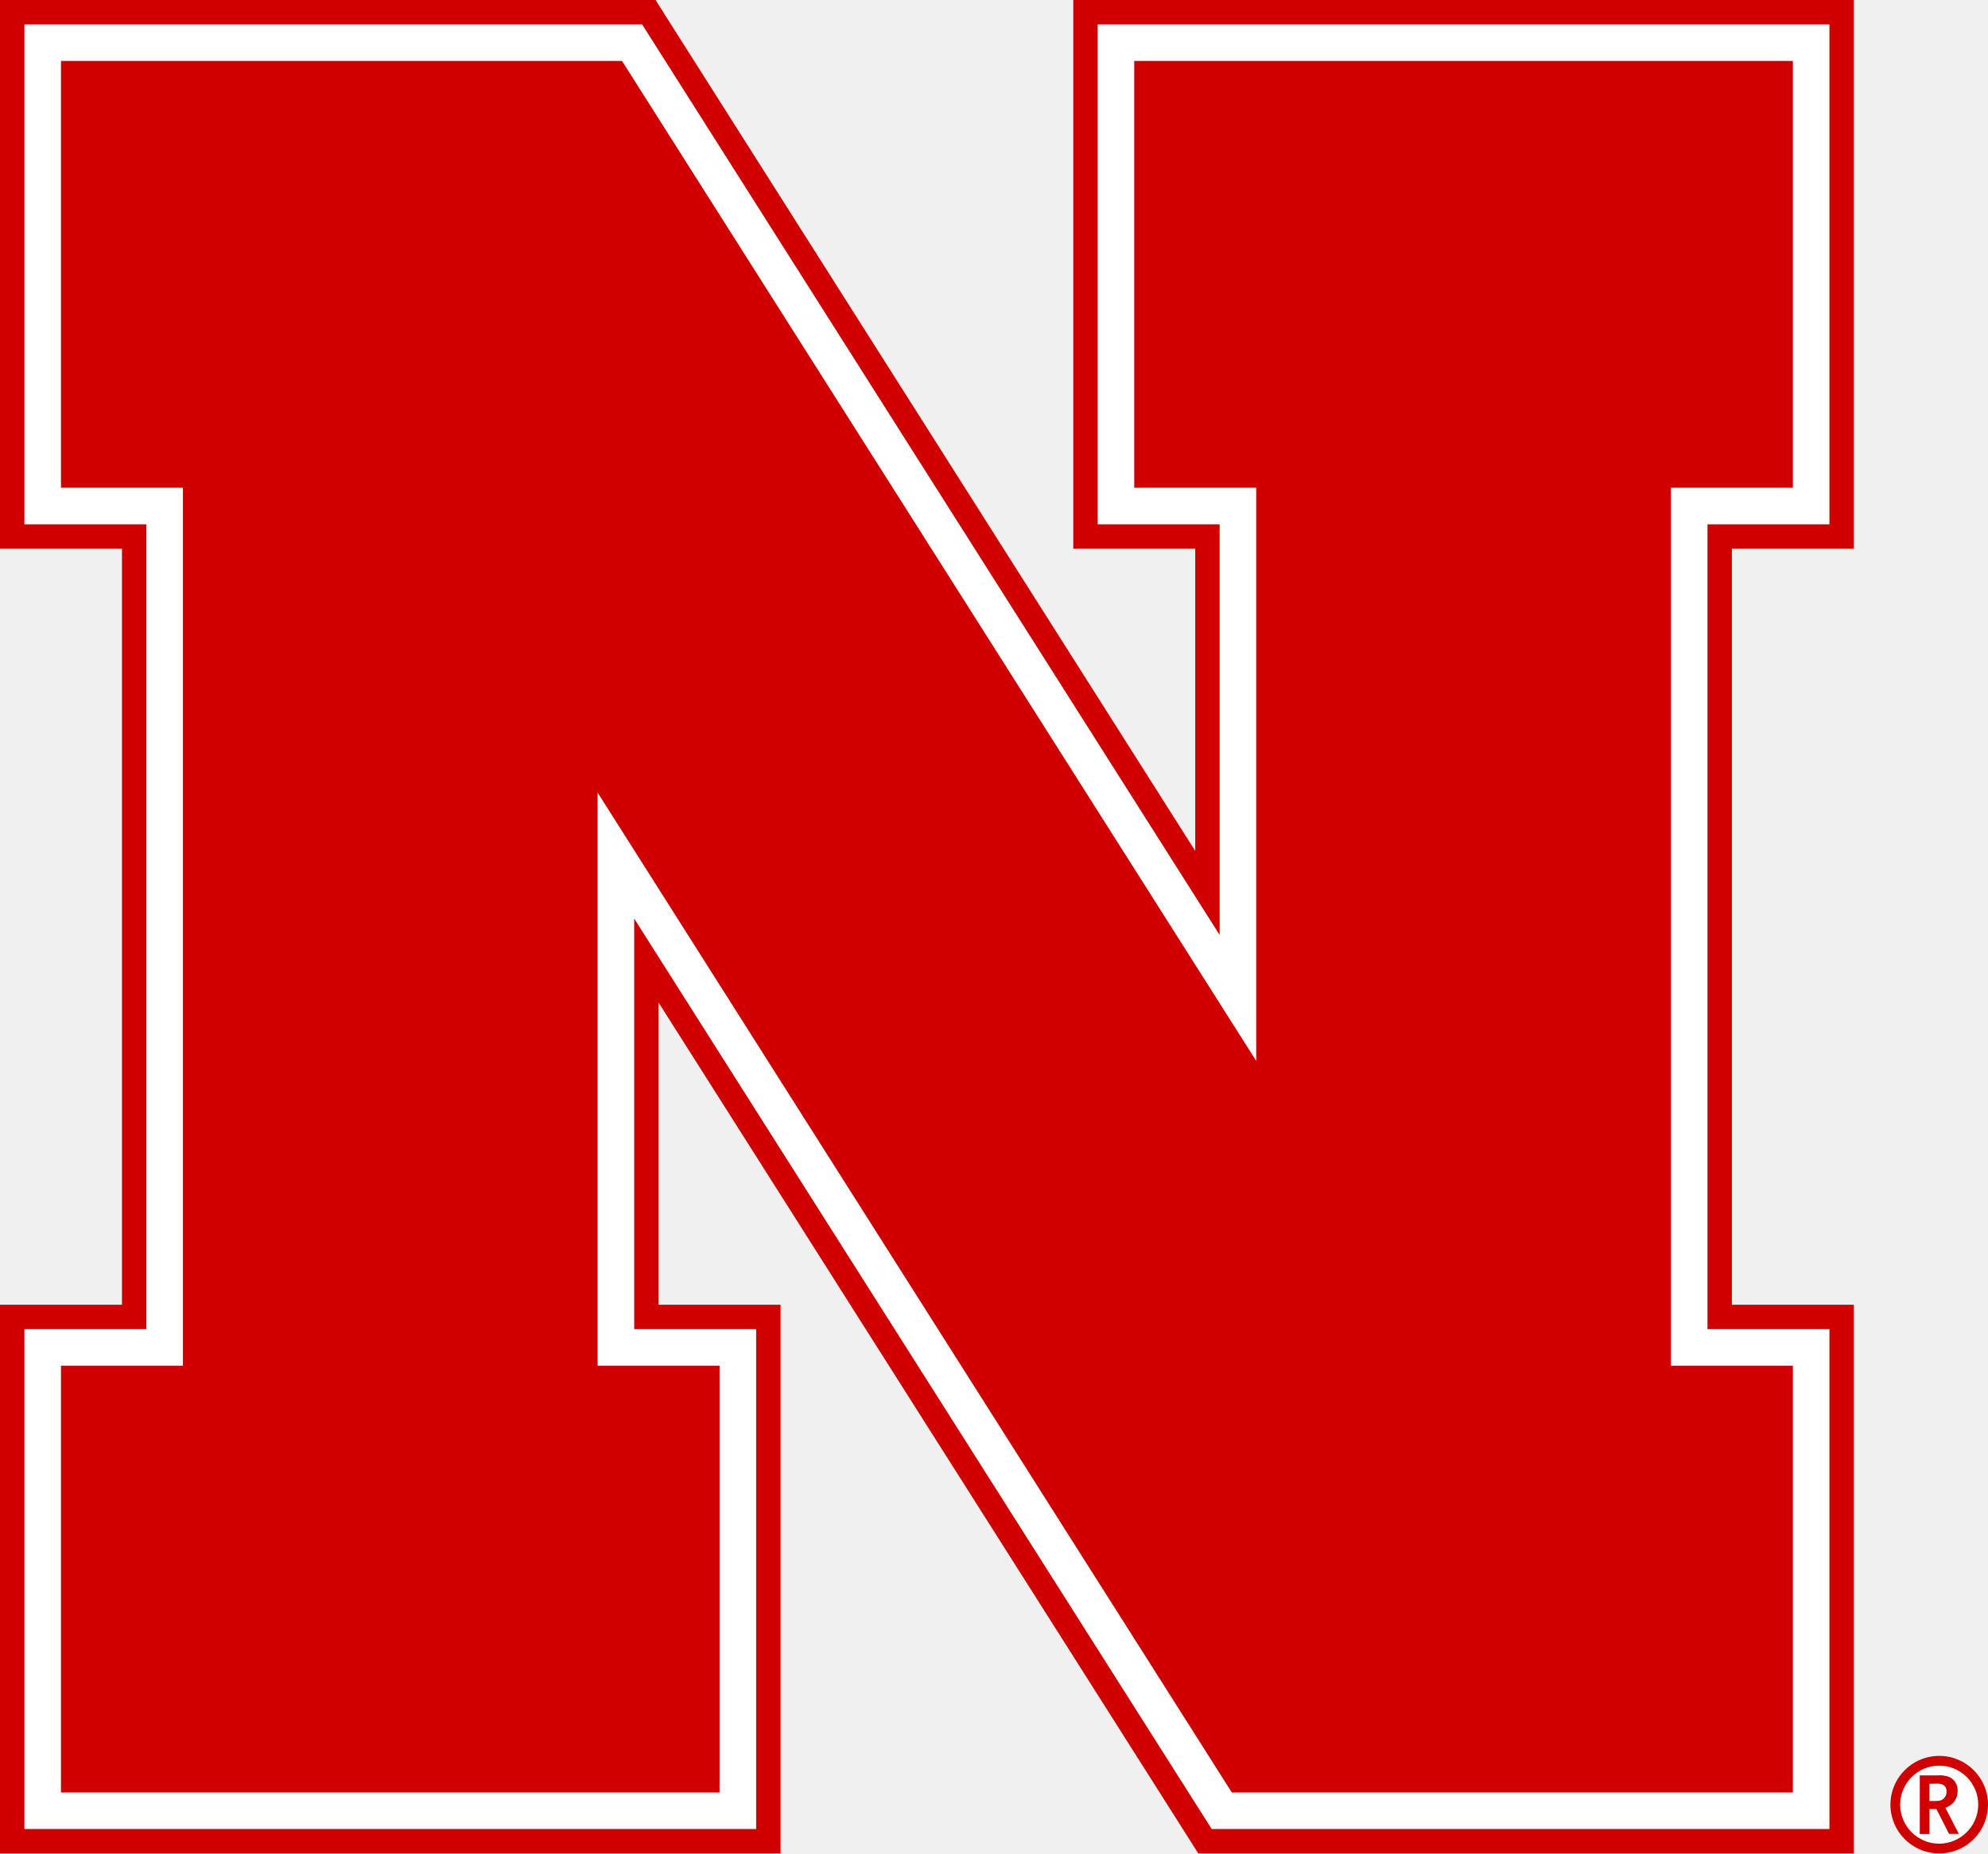
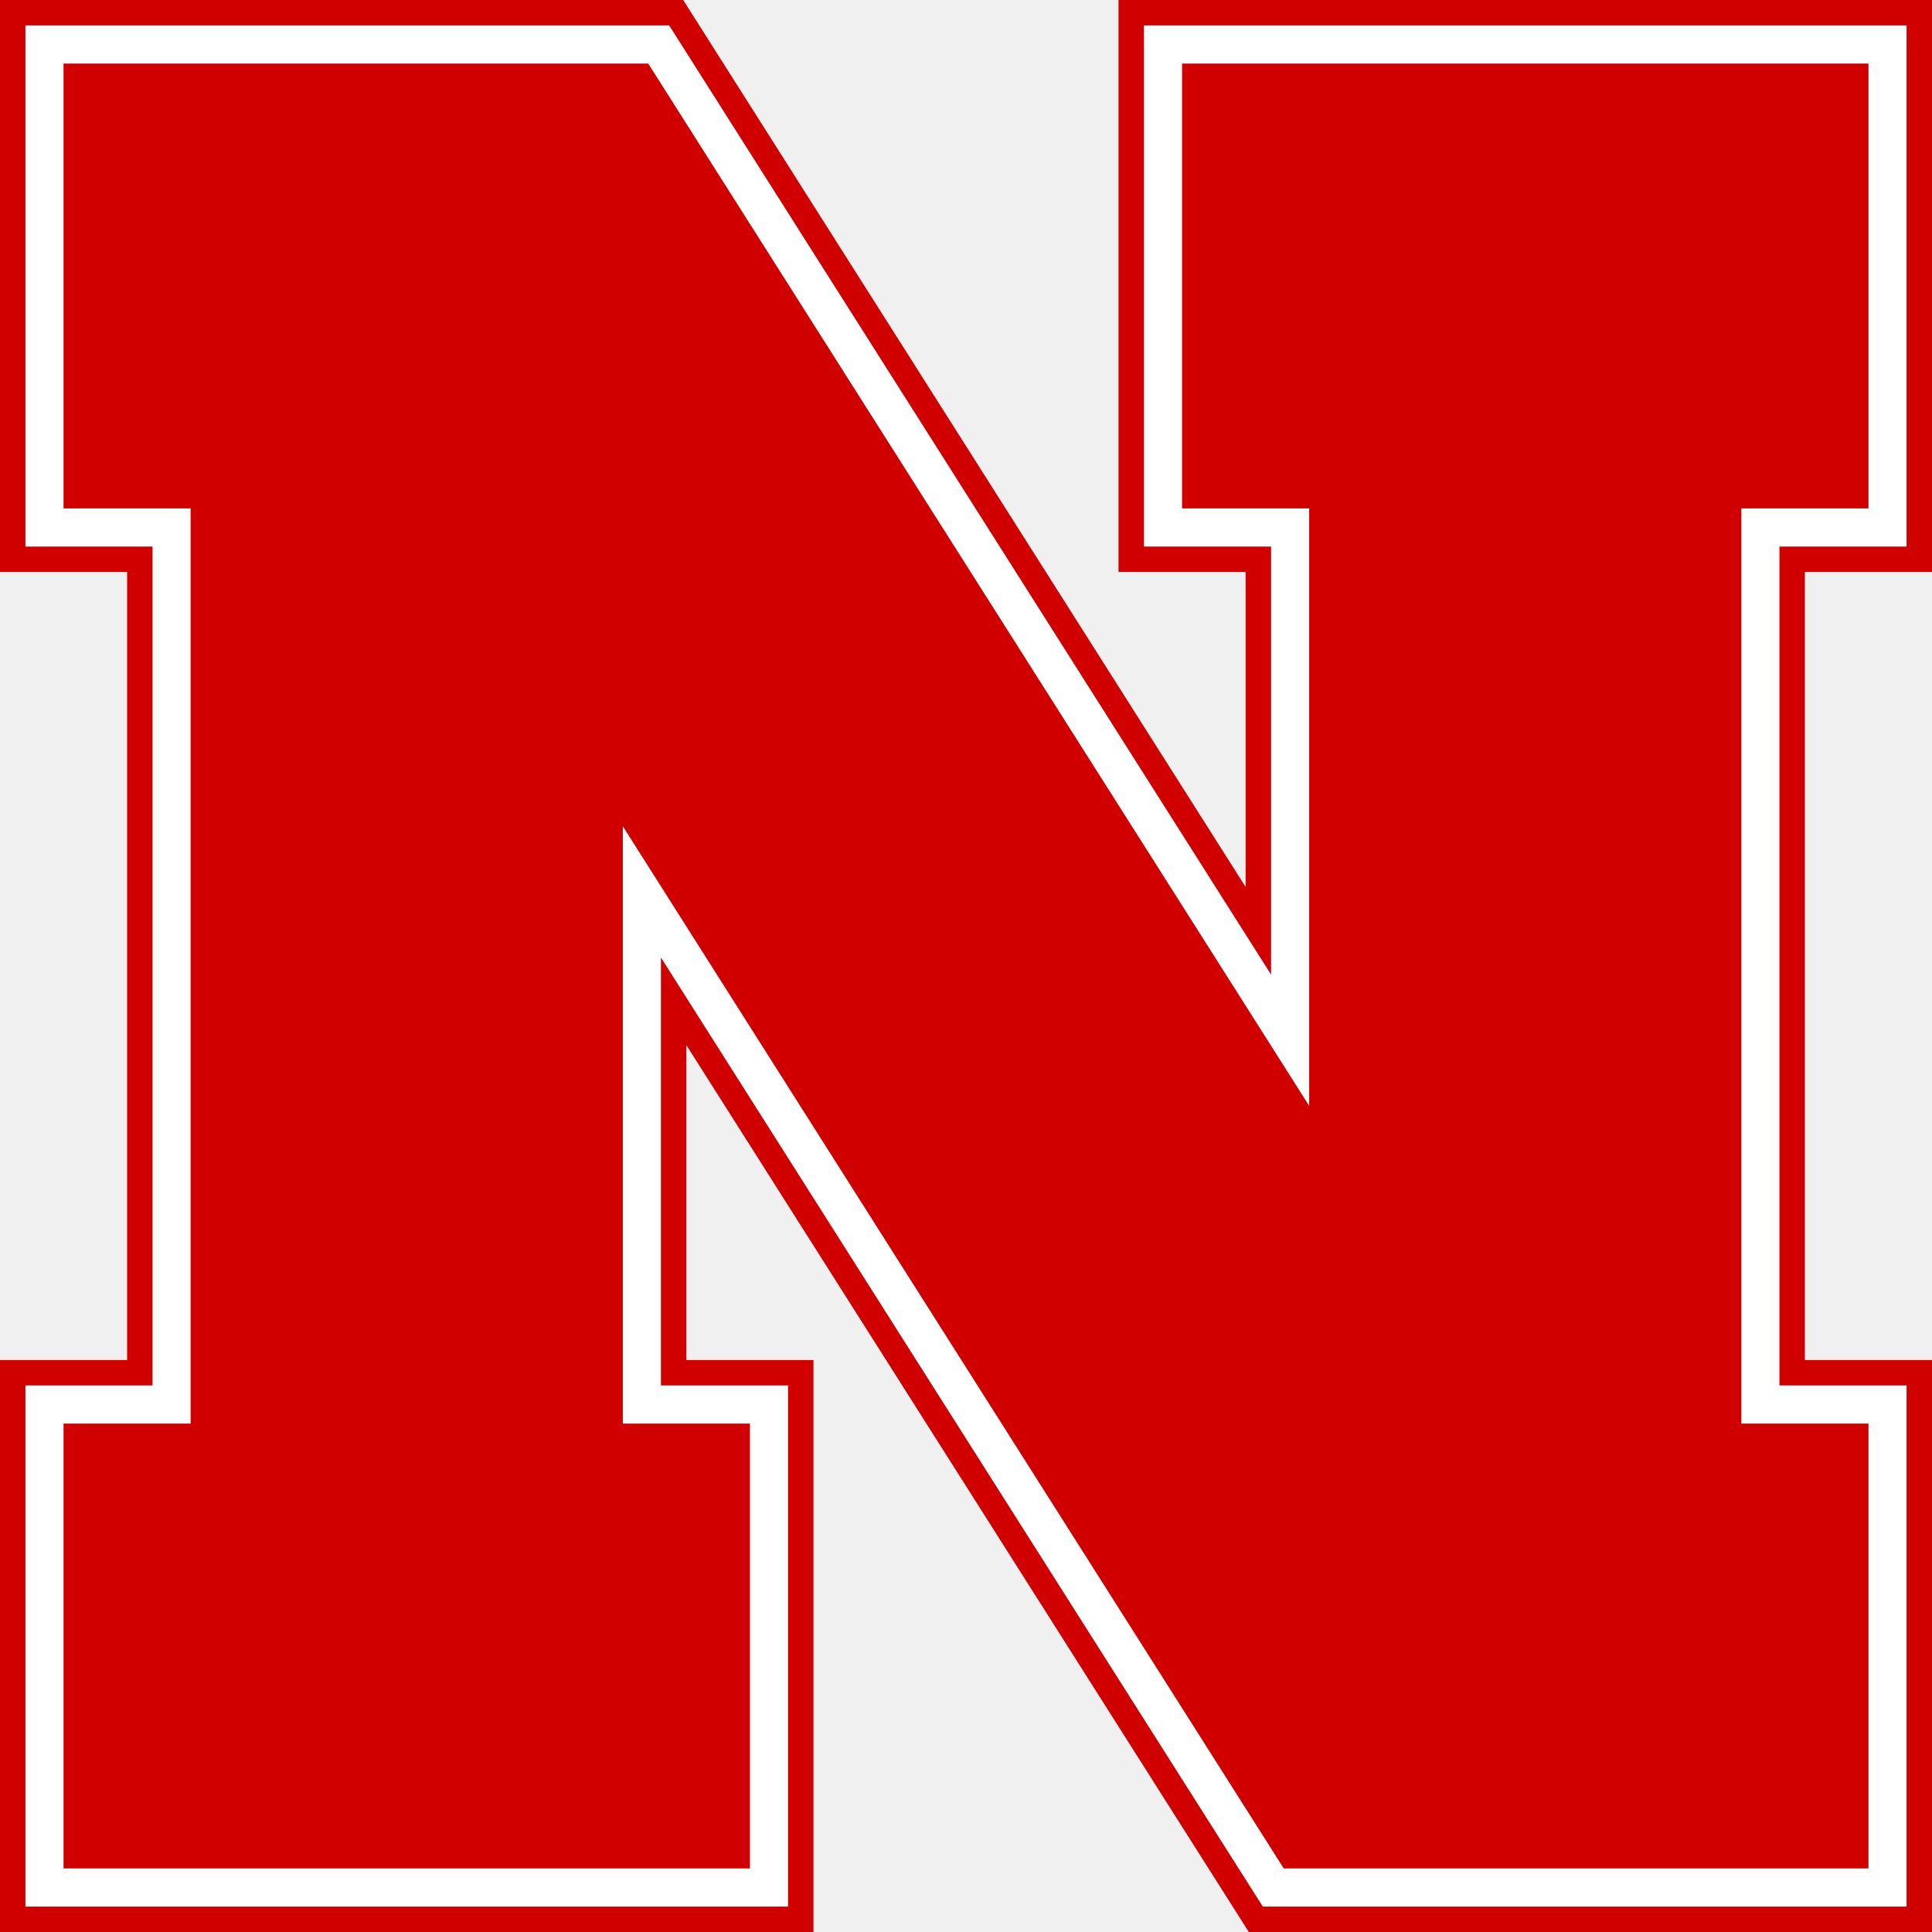
- <svg xmlns="http://www.w3.org/2000/svg" viewBox="0 0 163 152">
-   <path d="M159.007 151.2a3.2 3.2 0 1 1 3.193-3.2 3.217 3.217 0 0 1-3.193 3.2zM150 2v41h-10v66h10v41H99.35l-.883-1.393L52 75.337V109h10v41H2v-41h10V43H2V2h50.648l.884 1.393L100 76.673V43H90V2h60zM49 112V65l52 82h46v-35h-10V40h10V5H93v35h10v47.005L51 5H5v35h10v72H5v35h54v-35H49z" fill="#fff" />
-   <path d="M159.054 144a4 4 0 1 0 3.946 4.006 4 4 0 0 0-3.946-4.006zm-.046 7.2a3.2 3.2 0 1 1 3.192-3.2 3.217 3.217 0 0 1-3.193 3.2zm-1.606-5.6h1.41a2.3 2.3 0 0 1 1.066.15 1.21 1.21 0 0 1 .634 1.13 1.427 1.427 0 0 1-.346.95 1.52 1.52 0 0 1-.555.383l-.1.048 1.1 2.14h-.8l-1.043-2.04h-.562v2.045h-.8v-4.8zm1.23 2.1a2.707 2.707 0 0 0 .37-.023.715.715 0 0 0 .595-.755.562.562 0 0 0-.4-.6 1.73 1.73 0 0 0-.6-.036h-.397v1.414h.43zM147 0H88v45h10v24.784L55.22 2.322 53.75 0H0v45h10v62H0v45h64v-45H54V82.224l42.778 67.454L98.25 152H152v-45h-10V45h10V0h-5zm3 5v38h-10v66h10v41H99.35l-.883-1.393L52 75.337V109h10v41H2v-41h10V43H2V2h50.648l.884 1.393L100 76.673V43H90V2h60v3zm-47 35H93V5h54v35h-10v72h10v35h-46L49 65v47h10v35H5v-35h10V40H5V5h46l52 82.006V40z" fill="#d00000" />
+ <svg xmlns="http://www.w3.org/2000/svg" viewBox="0 0 152 152">
+   <path fill="#FFF" d="M147 2H90v41h10v33.673L53.532 3.393 52.648 2H2v41h10v66H2v41h60v-41H52V75.336l46.467 73.271.884 1.393H150v-41h-10V43h10V2h-3zM59 112v35H5v-35h10V40H5V5h45.998L103 87.005V40H93V5h54v35h-10v72h10v35h-46L49 65.004V112h10z" />
+   <path fill="#D00000" d="M147 0H88v45h10v24.784L55.221 2.322 53.748 0H0v45h10v62H0v45h64v-45H54V82.224l42.778 67.454L98.251 152H152v-45h-10V45h10V0h-5zm3 5v38h-10v66h10v41H99.35l-.884-1.393L52 75.336V109h10v41H2v-41h10V43H2V2h50.648l.884 1.393L100 76.673V43H90V2h60v3zm-47 35H93V5h54v35h-10v72.002V112h10v35h-46L49 65.004v46.998V112h10v35H5v-35h10V40H5V5h45.998L103 87.006V40z" />
</svg>
